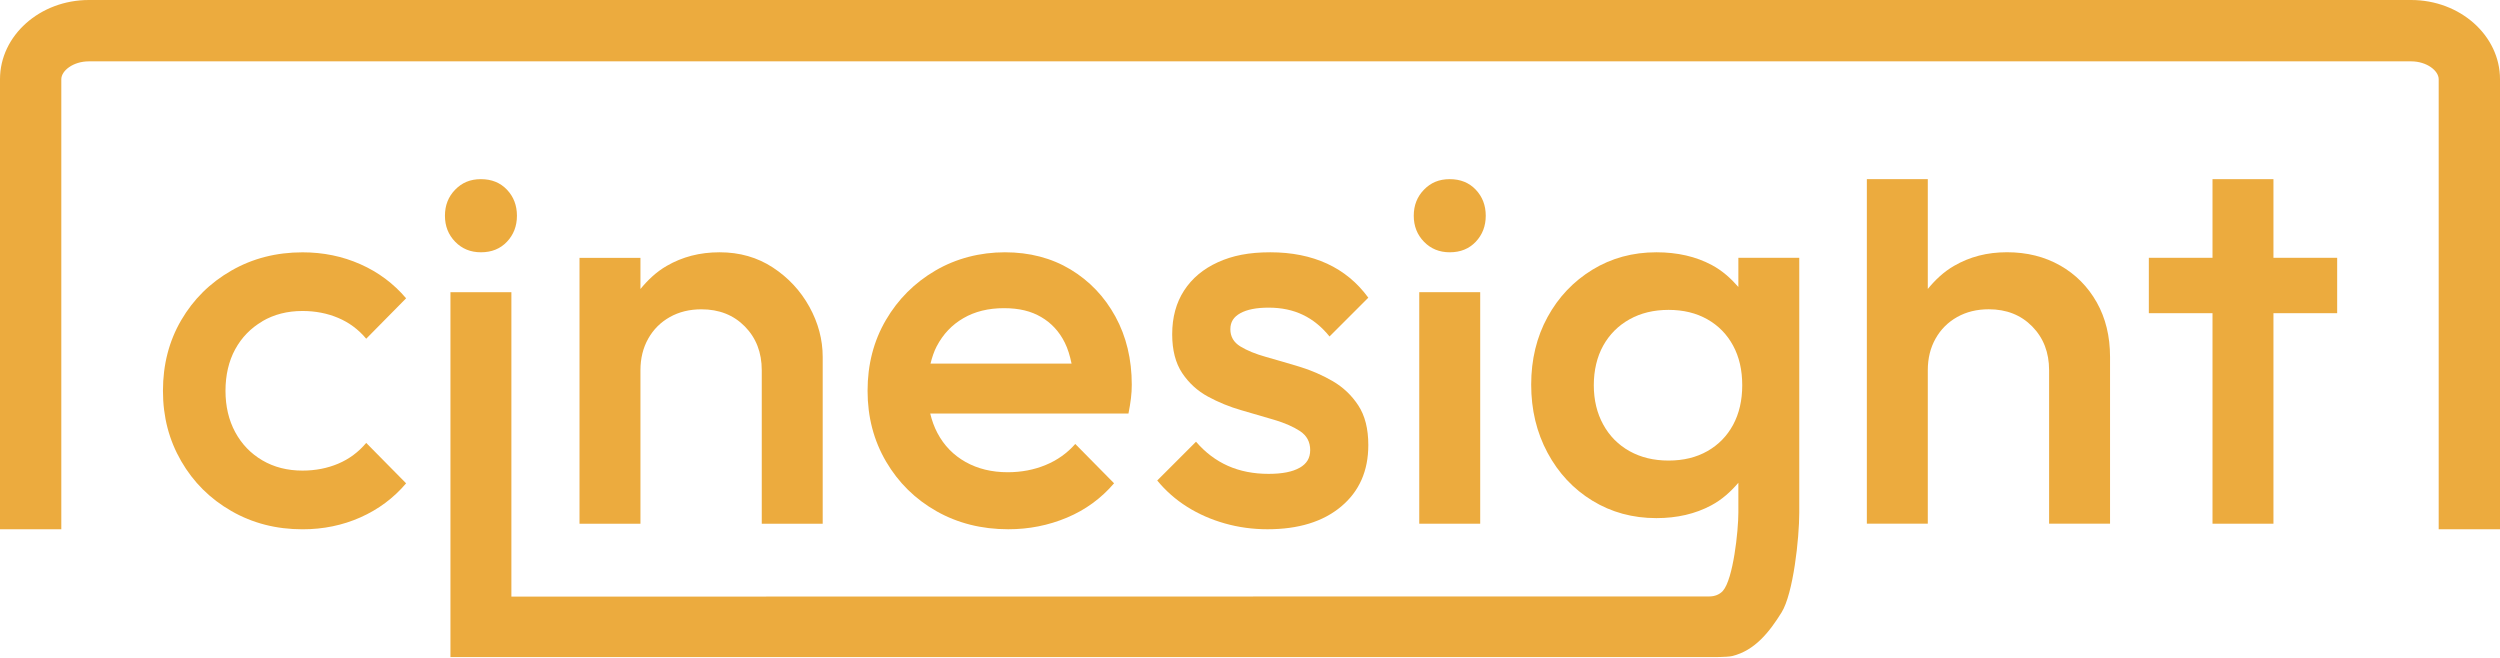
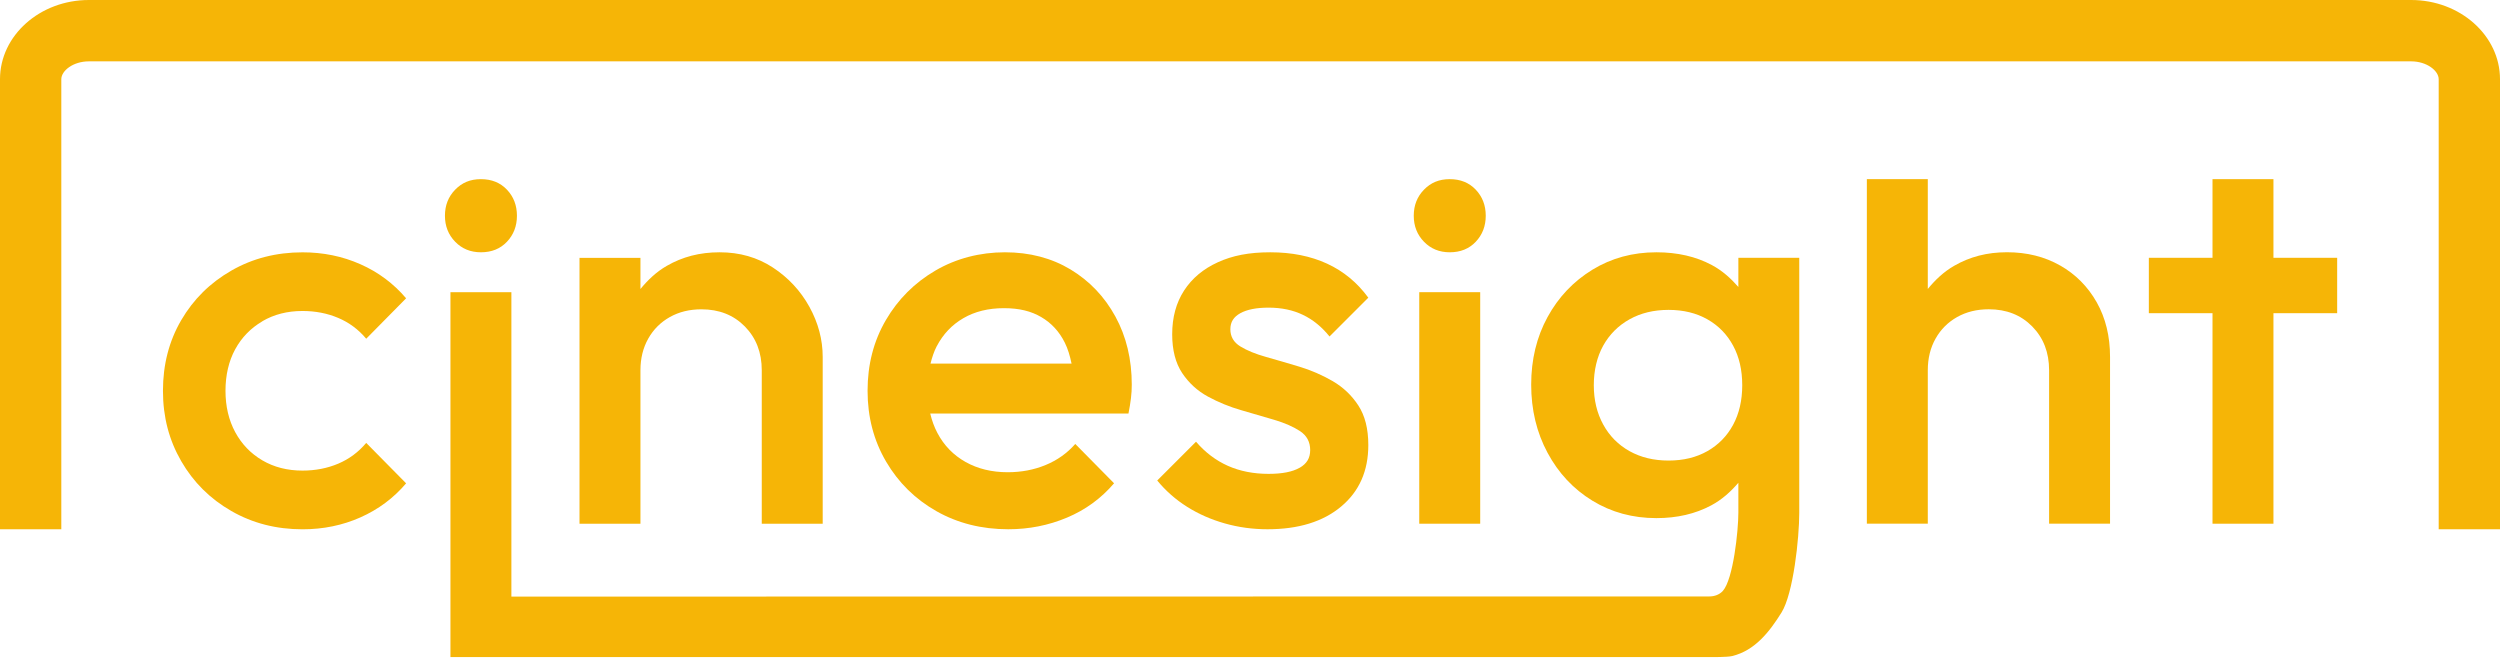
<svg xmlns="http://www.w3.org/2000/svg" id="Calque_2" data-name="Calque 2" width="144px" viewBox="0 0 612.89 161.09">
  <defs>
    <style>
      .cls-1 {
-         fill: #ecab3e;
+         fill: #F6B506;
      }
    </style>
  </defs>
  <g id="Calque_1-2" data-name="Calque 1">
    <path class="cls-1" d="M64.32,78.75c2.85-1.67,6.13-2.51,9.84-2.51,3.17,0,6.09,.57,8.76,1.7,2.67,1.13,4.96,2.83,6.86,5.1l9.78-9.91c-3.08-3.62-6.81-6.41-11.2-8.35-4.39-1.95-9.12-2.92-14.19-2.92-6.43,0-12.25,1.49-17.45,4.48-5.21,2.99-9.31,7.04-12.29,12.15-2.99,5.12-4.48,10.89-4.48,17.32s1.5,12.09,4.48,17.25c2.98,5.16,7.08,9.23,12.29,12.22,5.2,2.99,11.02,4.48,17.45,4.48,5.07,0,9.8-.97,14.19-2.92s8.13-4.73,11.2-8.35l-9.78-9.91c-1.9,2.26-4.19,3.96-6.86,5.09-2.67,1.13-5.59,1.7-8.76,1.7-3.71,0-6.99-.84-9.84-2.51-2.85-1.67-5.07-3.98-6.66-6.92-1.58-2.94-2.38-6.31-2.38-10.12s.79-7.29,2.38-10.19c1.58-2.9,3.8-5.18,6.66-6.86Z" />
    <path class="cls-1" d="M117.9,61.85c2.63,0,4.75-.86,6.38-2.58,1.63-1.72,2.45-3.85,2.45-6.38s-.81-4.66-2.45-6.39c-1.63-1.72-3.76-2.58-6.38-2.58s-4.64,.86-6.31,2.58c-1.68,1.72-2.51,3.85-2.51,6.39s.84,4.66,2.51,6.38c1.67,1.72,3.78,2.58,6.31,2.58Z" />
    <path class="cls-1" d="M157.01,90.77c0-2.9,.63-5.48,1.9-7.74,1.27-2.26,3.04-4.03,5.3-5.3,2.26-1.27,4.84-1.9,7.74-1.9,4.35,0,7.9,1.4,10.66,4.21s4.14,6.38,4.14,10.73v37.62h14.94v-40.88c0-4.25-1.09-8.35-3.26-12.29-2.18-3.94-5.16-7.15-8.96-9.64-3.8-2.49-8.15-3.73-13.04-3.73s-9.12,1.11-12.97,3.33c-2.57,1.48-4.63,3.46-6.45,5.67v-7.64h-14.94v65.19h14.94v-37.62Z" />
    <path class="cls-1" d="M229.59,125.33c5.21,2.94,11.07,4.42,17.59,4.42,5.07,0,9.86-.95,14.39-2.85,4.53-1.9,8.38-4.71,11.55-8.42l-9.51-9.64c-1.99,2.26-4.42,3.99-7.27,5.16-2.85,1.18-5.95,1.77-9.3,1.77-3.89,0-7.34-.84-10.32-2.51-2.99-1.68-5.3-4.05-6.92-7.13-.78-1.47-1.34-3.06-1.75-4.75h48.6c.27-1.36,.47-2.6,.61-3.74,.14-1.13,.2-2.24,.2-3.33,0-6.25-1.34-11.81-4.01-16.7s-6.34-8.73-11-11.55c-4.66-2.8-10.03-4.21-16.09-4.21s-11.93,1.49-17.04,4.48-9.17,7.04-12.15,12.15c-2.99,5.12-4.48,10.89-4.48,17.32s1.52,12.22,4.55,17.38c3.03,5.16,7.15,9.21,12.36,12.15Zm.07-40.47c1.54-2.94,3.71-5.23,6.52-6.86s6.11-2.45,9.92-2.45,6.68,.73,9.16,2.18,4.42,3.53,5.77,6.25c.76,1.51,1.28,3.26,1.67,5.16h-34.58c.38-1.52,.85-2.97,1.53-4.27Z" />
    <path class="cls-1" d="M318.61,114.67c-1.72,1-4.26,1.5-7.61,1.5-3.71,0-7.04-.66-9.98-1.97-2.94-1.31-5.55-3.28-7.81-5.91l-9.51,9.51c2.08,2.53,4.52,4.68,7.33,6.45s5.88,3.12,9.24,4.07c3.35,.95,6.83,1.43,10.46,1.43,7.6,0,13.62-1.85,18.06-5.57,4.44-3.71,6.66-8.73,6.66-15.07,0-3.99-.82-7.22-2.45-9.71-1.63-2.49-3.73-4.48-6.31-5.98-2.58-1.49-5.3-2.67-8.15-3.53s-5.57-1.65-8.15-2.38c-2.58-.72-4.68-1.58-6.31-2.58s-2.45-2.4-2.45-4.21,.82-3.03,2.45-3.94c1.63-.9,3.94-1.36,6.92-1.36,3.17,0,5.98,.59,8.42,1.77,2.45,1.17,4.62,2.94,6.52,5.3l9.51-9.51c-2.71-3.71-6.09-6.49-10.12-8.35-4.03-1.85-8.67-2.78-13.92-2.78s-9.26,.81-12.84,2.44c-3.58,1.63-6.34,3.94-8.28,6.93s-2.92,6.56-2.92,10.73c0,3.89,.82,7.06,2.45,9.51,1.63,2.44,3.74,4.37,6.32,5.77,2.58,1.4,5.3,2.51,8.15,3.33s5.57,1.61,8.15,2.38c2.58,.77,4.68,1.7,6.31,2.78,1.63,1.09,2.45,2.63,2.45,4.62s-.86,3.35-2.58,4.34Z" />
    <rect class="cls-1" x="347.94" y="71.63" width="14.94" height="56.76" />
    <path class="cls-1" d="M355.41,61.85c2.63,0,4.75-.86,6.38-2.58,1.63-1.72,2.45-3.85,2.45-6.38s-.81-4.66-2.45-6.39c-1.63-1.72-3.76-2.58-6.38-2.58s-4.64,.86-6.31,2.58c-1.68,1.72-2.51,3.85-2.51,6.39s.84,4.66,2.51,6.38c1.67,1.72,3.78,2.58,6.31,2.58Z" />
    <path class="cls-1" d="M426.17,63.2v7.15c-1.84-2.1-3.91-3.99-6.52-5.38-3.89-2.08-8.42-3.12-13.58-3.12-5.79,0-11.02,1.42-15.68,4.27-4.66,2.86-8.33,6.72-11,11.61-2.67,4.89-4.01,10.41-4.01,16.57s1.34,11.73,4.01,16.7c2.67,4.98,6.34,8.9,11,11.75,4.66,2.85,9.89,4.27,15.68,4.27,5.07,0,9.55-1.04,13.44-3.12,2.66-1.42,4.78-3.36,6.66-5.54v7.31c0,4.5-1.26,16.3-3.79,19.18-.81,.92-2.06,1.37-3.29,1.37l-293.72,.04V71.63h-14.94v89.46H419.59s3.81,.04,5.04-.25c5.63-1.35,9.22-6.02,12.12-10.68,2.9-4.66,4.35-18.24,4.35-24.48V63.2h-14.94Zm-1.29,40.95c-1.49,2.76-3.6,4.91-6.31,6.45-2.71,1.54-5.89,2.31-9.51,2.31s-6.81-.77-9.57-2.31c-2.76-1.54-4.91-3.71-6.45-6.52-1.54-2.8-2.31-6.02-2.31-9.64s.77-6.94,2.31-9.71c1.54-2.76,3.69-4.91,6.45-6.45,2.76-1.54,5.95-2.31,9.57-2.31s6.79,.77,9.51,2.31,4.82,3.69,6.31,6.45c1.5,2.76,2.24,6,2.24,9.71s-.75,6.95-2.24,9.71Z" />
    <path class="cls-1" d="M505.07,65.1c-3.8-2.17-8.15-3.26-13.04-3.26s-9.12,1.11-12.97,3.33c-2.57,1.48-4.63,3.46-6.45,5.67v-26.93h-14.94v84.47h14.94v-37.62c0-2.9,.63-5.48,1.9-7.74,1.27-2.26,3.04-4.03,5.3-5.3,2.26-1.27,4.84-1.9,7.74-1.9,4.35,0,7.9,1.4,10.66,4.21s4.14,6.38,4.14,10.73v37.62h14.94v-40.88c0-5.07-1.09-9.53-3.26-13.38-2.18-3.85-5.16-6.86-8.96-9.03Z" />
    <polygon class="cls-1" points="557.35 63.2 557.35 43.92 542.41 43.92 542.41 63.2 526.8 63.2 526.8 76.78 542.41 76.78 542.41 128.39 557.35 128.39 557.35 76.78 572.97 76.78 572.97 63.2 557.35 63.2" />
    <path class="cls-1" d="M612.89,129.75h-15.03V19.42c0-2.07-2.9-4.38-6.77-4.38H21.8c-3.88,0-6.77,2.31-6.77,4.38v110.33H0V19.42C0,8.71,9.78,0,21.8,0H591.09c12.02,0,21.8,8.71,21.8,19.42v110.33Z" />
  </g>
</svg>
